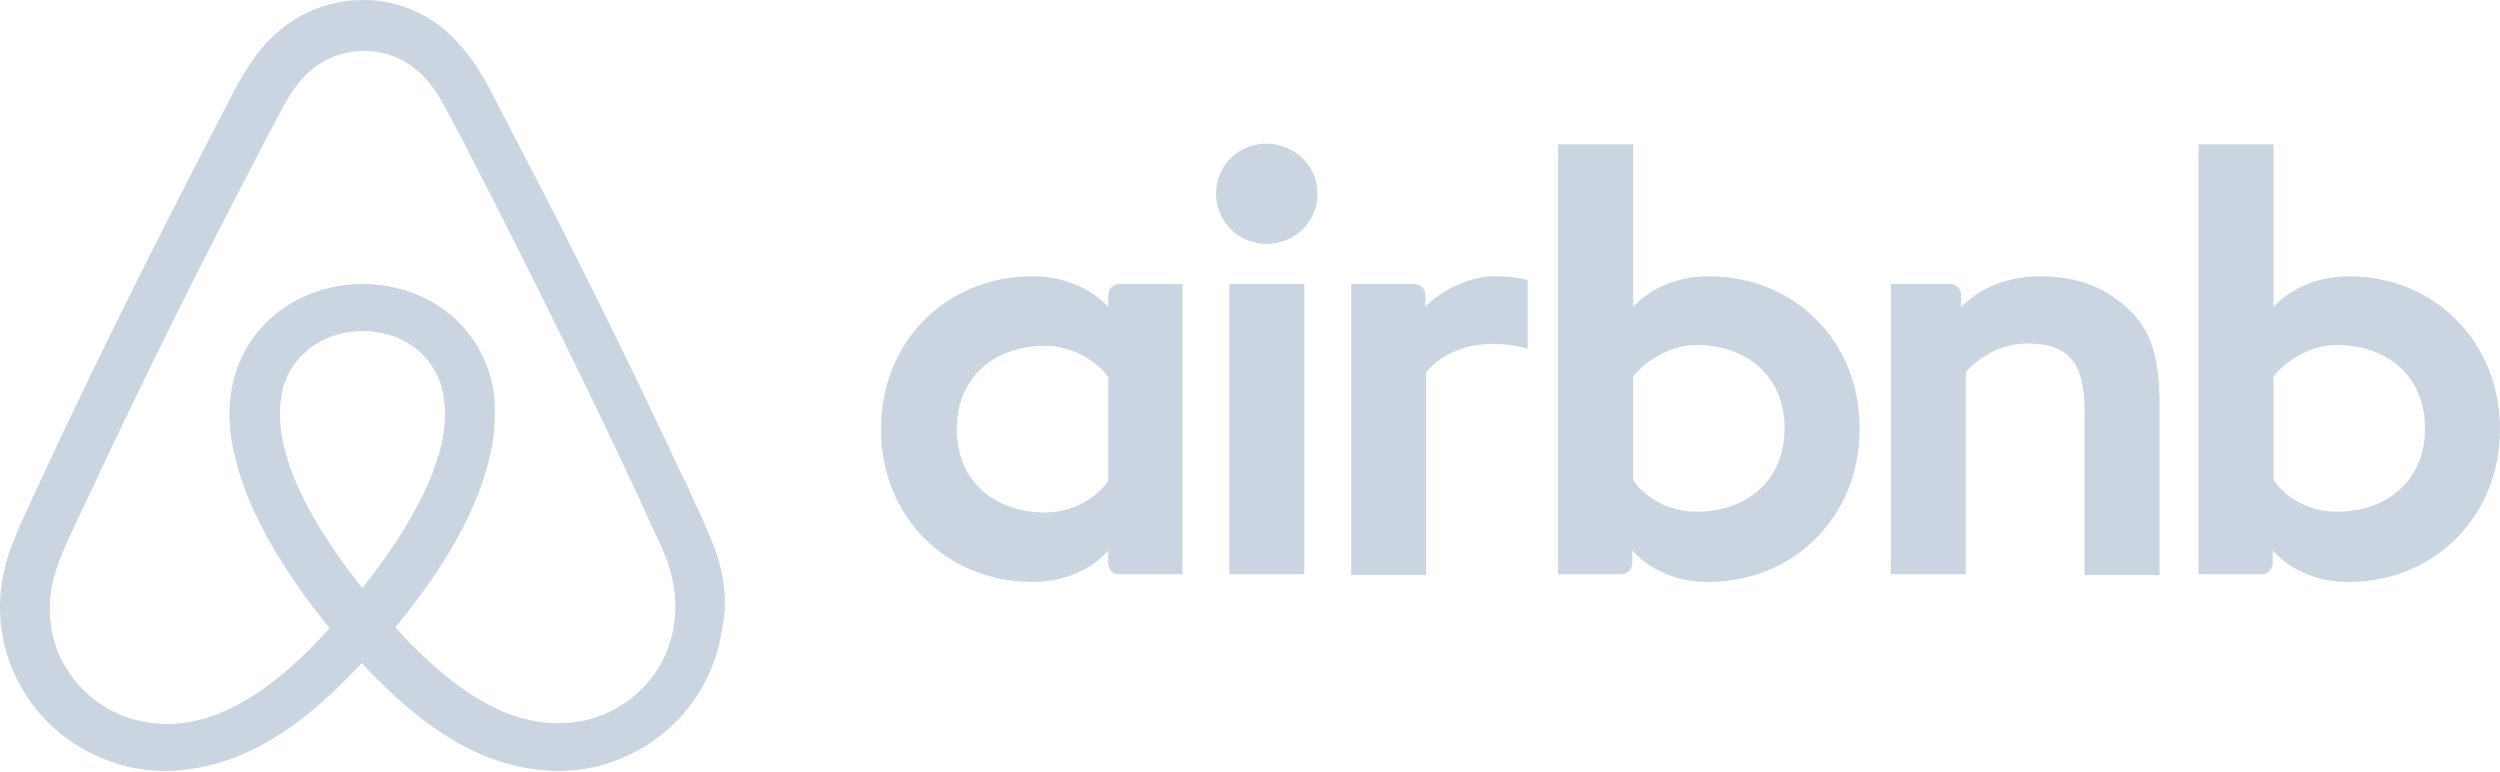
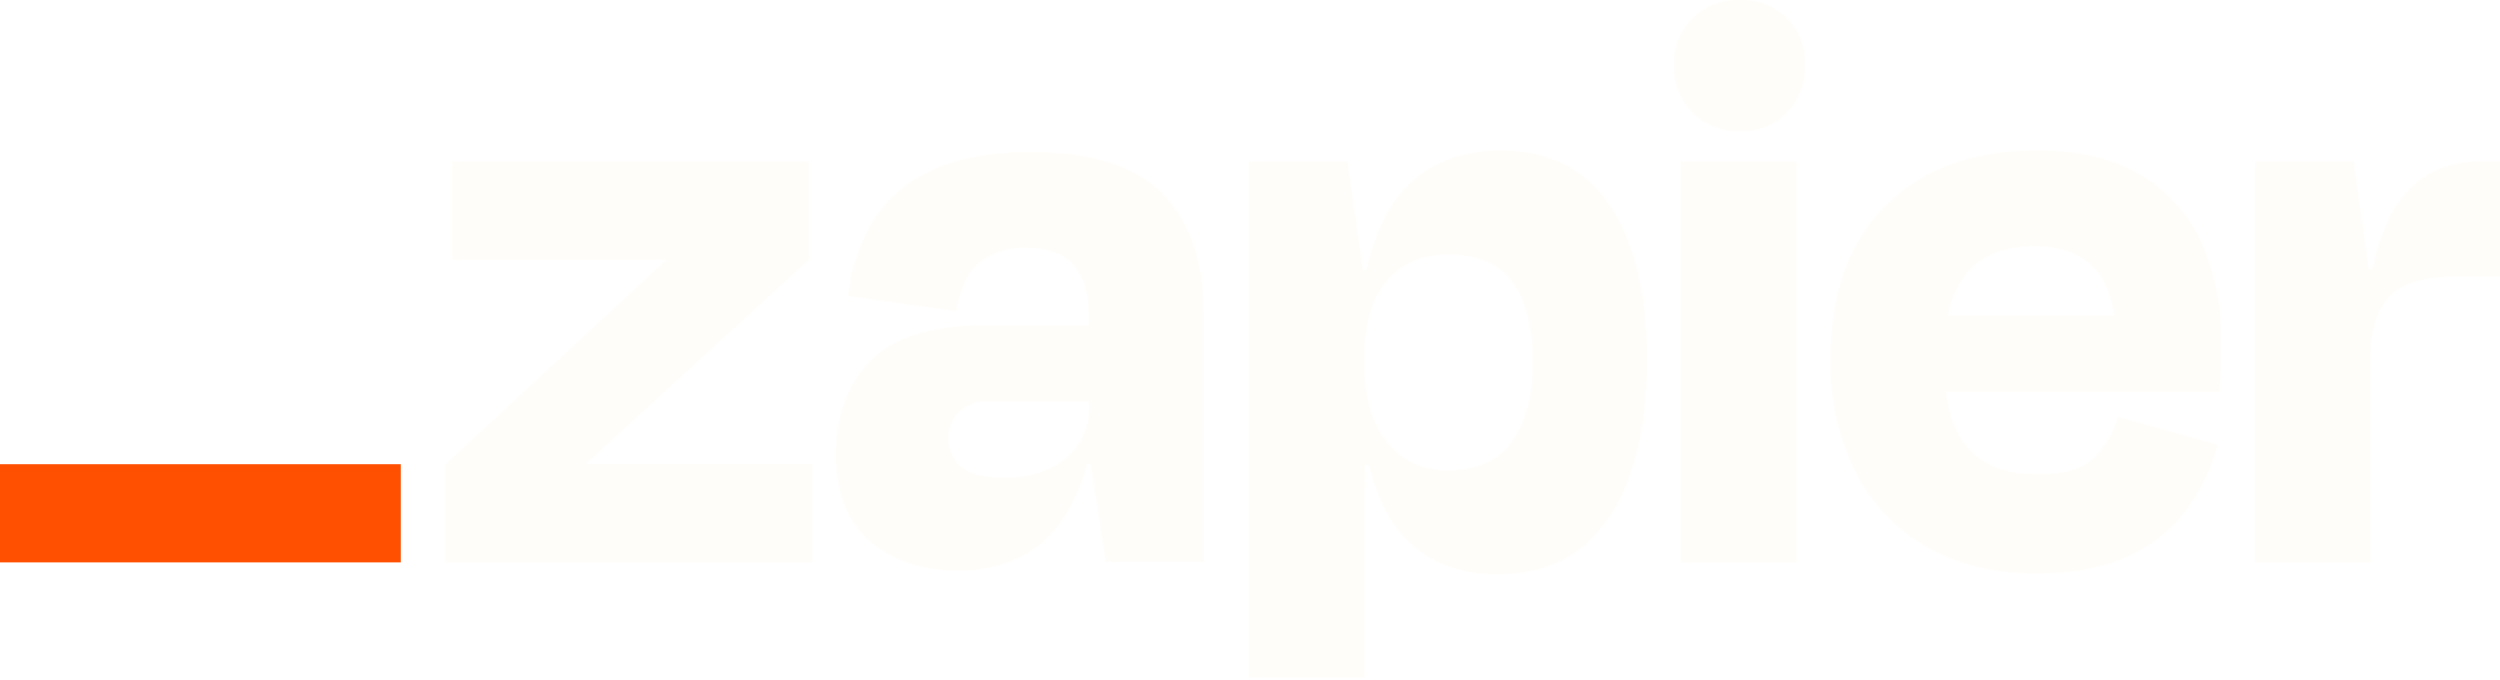
- <svg xmlns="http://www.w3.org/2000/svg" width="107" height="33">
-   <path fill="#CBD5E1" fill-rule="nonzero" d="M56.392 8.292c0 1.189-.97 2.147-2.173 2.147a2.155 2.155 0 0 1-2.172-2.147c0-1.19.936-2.147 2.172-2.147 1.238.033 2.173.99 2.173 2.147Zm-8.958 4.327v.529s-1.036-1.322-3.242-1.322c-3.644 0-6.485 2.742-6.485 6.54 0 3.766 2.808 6.54 6.485 6.54 2.24 0 3.242-1.353 3.242-1.353v.56c0 .265.2.463.468.463h2.707v-12.42h-2.707a.477.477 0 0 0-.468.463Zm0 7.96c-.501.728-1.504 1.355-2.707 1.355-2.14 0-3.778-1.321-3.778-3.568 0-2.246 1.638-3.567 3.778-3.567 1.17 0 2.24.66 2.707 1.354v4.427Zm5.181-8.423h3.209v12.42h-3.209v-12.42Zm47.934-.33c-2.206 0-3.243 1.322-3.243 1.322v-6.97h-3.208v18.399h2.707a.475.475 0 0 0 .468-.463v-.561s1.036 1.354 3.242 1.354c3.644 0 6.485-2.774 6.485-6.54 0-3.765-2.841-6.541-6.45-6.541Zm-.535 10.075c-1.237 0-2.206-.627-2.708-1.354V16.12c.502-.66 1.571-1.354 2.708-1.354 2.14 0 3.777 1.321 3.777 3.567 0 2.247-1.637 3.568-3.777 3.568Zm-7.587-4.69v7.399h-3.21v-7.036c0-2.048-.668-2.874-2.472-2.874-.97 0-1.972.496-2.609 1.223v8.654h-3.208v-12.42h2.54c.267 0 .468.231.468.462v.529c.936-.958 2.173-1.322 3.41-1.322 1.403 0 2.573.397 3.51 1.19 1.135.925 1.57 2.114 1.57 4.195Zm-19.288-5.385c-2.206 0-3.242 1.322-3.242 1.322v-6.97h-3.21v18.399h2.708a.475.475 0 0 0 .468-.463v-.561s1.037 1.354 3.242 1.354c3.644 0 6.485-2.774 6.485-6.54.034-3.766-2.807-6.541-6.451-6.541ZM72.604 21.9c-1.237 0-2.206-.627-2.707-1.354V16.12c.501-.66 1.57-1.354 2.707-1.354 2.14 0 3.777 1.321 3.777 3.567 0 2.247-1.637 3.568-3.777 3.568Zm-8.69-10.075c.968 0 1.47.165 1.47.165v2.94s-2.674-.892-4.345.991v8.688h-3.21V12.156h2.708c.268 0 .468.232.468.463v.529c.602-.694 1.906-1.322 2.908-1.322ZM30.586 23.454c-.167-.397-.334-.826-.501-1.19-.268-.594-.535-1.156-.769-1.684l-.033-.033a342.668 342.668 0 0 0-7.388-14.93l-.1-.2a64.707 64.707 0 0 1-.802-1.552c-.334-.595-.668-1.222-1.203-1.817C18.72.727 17.184 0 15.546 0c-1.672 0-3.176.727-4.278 1.982-.502.594-.87 1.222-1.204 1.817a71.38 71.38 0 0 1-.802 1.553l-.1.198c-2.574 4.955-5.08 9.976-7.387 14.93l-.034.066c-.234.53-.502 1.09-.77 1.685-.166.363-.333.76-.5 1.189-.435 1.222-.569 2.378-.401 3.568a7.035 7.035 0 0 0 4.345 5.483c.87.364 1.772.529 2.708.529.267 0 .601-.033.87-.066a8.9 8.9 0 0 0 3.342-1.123c1.37-.76 2.674-1.85 4.145-3.435 1.47 1.585 2.808 2.675 4.145 3.435 1.103.628 2.24.99 3.342 1.123.268.033.602.066.87.066.936 0 1.871-.165 2.707-.529a7.022 7.022 0 0 0 4.346-5.483c.265-1.156.132-2.312-.303-3.534ZM15.512 25.17c-1.805-2.246-2.975-4.36-3.376-6.143-.167-.76-.2-1.42-.1-2.016.066-.528.267-.99.535-1.387.635-.891 1.705-1.453 2.942-1.453s2.34.528 2.941 1.453c.268.396.468.86.536 1.387.1.595.066 1.289-.1 2.016-.403 1.75-1.573 3.864-3.378 6.143Zm13.337 1.553c-.234 1.717-1.404 3.204-3.042 3.865-.802.33-1.671.43-2.54.33-.835-.1-1.672-.364-2.54-.859-1.204-.66-2.407-1.684-3.81-3.204 2.205-2.675 3.542-5.12 4.044-7.3a8.17 8.17 0 0 0 .167-2.808 5.32 5.32 0 0 0-.903-2.246c-1.037-1.487-2.775-2.346-4.713-2.346-1.938 0-3.677.892-4.713 2.346a5.325 5.325 0 0 0-.903 2.246c-.133.86-.1 1.817.167 2.808.502 2.18 1.872 4.657 4.045 7.333-1.37 1.52-2.608 2.544-3.811 3.204-.87.496-1.705.76-2.54.86a5.407 5.407 0 0 1-2.54-.33c-1.638-.662-2.808-2.149-3.042-3.866a5.404 5.404 0 0 1 .3-2.576c.1-.331.268-.661.435-1.057.234-.529.501-1.091.769-1.652l.034-.066a358.427 358.427 0 0 1 7.353-14.832l.1-.198c.268-.495.536-1.024.803-1.52.267-.528.568-1.024.936-1.453.702-.792 1.637-1.222 2.674-1.222s1.972.43 2.674 1.222c.368.43.669.926.936 1.454.268.495.535 1.024.802 1.519l.1.198a435.208 435.208 0 0 1 7.321 14.865v.033c.268.53.502 1.123.77 1.653.166.395.333.725.434 1.056.266.858.367 1.684.233 2.543Z" />
+ <svg xmlns="http://www.w3.org/2000/svg" width="500" height="136" viewBox="0 0 500 136" fill="none">
+   <path d="M117.414 92.844L117.344 92.62L161.801 51.921V32.311H90.477V51.921H133.079L133.149 52.109L89.126 92.844V112.454H162.517V92.844H117.414Z" fill="#FFFDF9">
+  </path>
+   <path d="M206.296 30.444C198.069 30.444 191.364 31.685 186.181 34.166C181.354 36.329 177.287 39.892 174.509 44.394C171.852 48.925 170.183 53.967 169.613 59.189L191.254 62.231C192.037 57.62 193.603 54.352 195.951 52.426C198.621 50.412 201.911 49.394 205.251 49.549C209.643 49.549 212.829 50.723 214.81 53.072C216.771 55.42 217.769 58.673 217.769 62.959V65.096H196.961C186.369 65.096 178.76 67.444 174.134 72.141C169.507 76.838 167.198 83.038 167.206 90.742C167.206 98.632 169.515 104.504 174.134 108.355C178.752 112.207 184.561 114.121 191.56 114.097C200.241 114.097 206.919 111.111 211.592 105.138C214.352 101.467 216.323 97.266 217.381 92.796H218.168L221.151 112.406H240.761V62.748C240.761 52.484 238.056 44.535 232.647 38.898C227.237 33.262 218.454 30.444 206.296 30.444ZM213.154 91.657C210.042 94.252 205.968 95.544 200.895 95.544C196.714 95.544 193.81 94.812 192.182 93.348C191.389 92.656 190.757 91.797 190.333 90.833C189.909 89.869 189.702 88.823 189.728 87.771C189.681 86.778 189.838 85.786 190.187 84.855C190.536 83.925 191.071 83.075 191.759 82.357C192.503 81.659 193.381 81.12 194.34 80.771C195.299 80.421 196.318 80.27 197.337 80.326H217.804V81.676C217.846 83.585 217.448 85.478 216.642 87.209C215.835 88.939 214.642 90.461 213.154 91.657Z" fill="#FFFDF9">
+  </path>
+   <path d="M359.329 32.311H336.161V112.465H359.329V32.311Z" fill="#FFFDF9">
+  </path>
+   <path d="M496.109 32.311C489.565 32.311 484.406 34.62 480.633 39.239C477.924 42.558 475.865 47.463 474.456 53.952H473.775L470.746 32.311H450.959V112.454H474.128V71.355C474.128 66.172 475.341 62.2 477.768 59.436C480.194 56.673 484.672 55.291 491.201 55.291H499.996V32.311H496.109Z" fill="#FFFDF9">
+  </path>
+   <path d="M427.991 34.931C422.582 31.714 415.76 30.109 407.524 30.117C394.561 30.117 384.415 33.808 377.088 41.19C369.76 48.572 366.097 58.749 366.097 71.72C365.91 79.563 367.622 87.334 371.087 94.372C374.259 100.643 379.199 105.848 385.296 109.343C391.433 112.89 398.733 114.667 407.195 114.674C414.515 114.674 420.629 113.547 425.537 111.293C430.152 109.268 434.17 106.094 437.209 102.075C440.103 98.129 442.252 93.688 443.55 88.97L423.588 83.381C422.748 86.448 421.13 89.247 418.891 91.506C416.636 93.761 412.859 94.888 407.559 94.888C401.258 94.888 396.561 93.084 393.468 89.475C391.226 86.868 389.817 83.146 389.194 78.32H443.856C444.079 76.065 444.196 74.174 444.196 72.648V67.657C444.328 60.953 442.943 54.306 440.145 48.212C437.526 42.661 433.289 38.031 427.991 34.931ZM406.855 49.222C416.249 49.222 421.576 53.844 422.836 63.09H389.605C390.133 60.005 391.411 57.097 393.328 54.623C396.373 51.014 400.882 49.214 406.855 49.222Z" fill="#FFFDF9">
+  </path>
+   <path d="M347.993 0.008C346.25 -0.052 344.513 0.24 342.885 0.865C341.257 1.491 339.772 2.437 338.517 3.648C337.28 4.87 336.31 6.336 335.669 7.954C335.028 9.571 334.73 11.303 334.795 13.041C334.732 14.791 335.031 16.535 335.672 18.163C336.314 19.793 337.284 21.272 338.522 22.509C339.761 23.746 341.241 24.715 342.87 25.355C344.5 25.995 346.244 26.292 347.993 26.228C349.731 26.294 351.465 25.997 353.082 25.356C354.699 24.715 356.165 23.744 357.387 22.506C358.599 21.254 359.545 19.771 360.168 18.144C360.792 16.518 361.08 14.782 361.015 13.041C361.095 11.311 360.814 9.583 360.188 7.968C359.563 6.352 358.608 4.885 357.384 3.659C356.159 2.434 354.693 1.477 353.078 0.851C351.463 0.224 349.735 -0.059 348.005 0.019L347.993 0.008Z" fill="#FFFDF9">
+  </path>
+   <path d="M300.14 30.117C292.25 30.117 285.909 32.594 281.118 37.55C277.571 41.221 274.969 46.701 273.309 53.989H272.569L269.54 32.348H249.753V135.494H272.921V93.01H273.767C274.474 95.842 275.465 98.596 276.726 101.229C278.686 105.518 281.9 109.113 285.944 111.539C290.137 113.827 294.86 114.966 299.635 114.839C309.335 114.839 316.721 111.062 321.794 103.507C326.866 95.953 329.403 85.412 329.403 71.885C329.403 58.819 326.949 48.592 322.04 41.202C317.132 33.812 309.832 30.117 300.14 30.117ZM302.489 88.195C299.788 92.109 295.561 94.066 289.807 94.066C287.435 94.176 285.07 93.719 282.91 92.732C280.749 91.746 278.855 90.259 277.384 88.395C274.385 84.629 272.89 79.474 272.898 72.93V71.403C272.898 64.757 274.393 59.669 277.384 56.138C280.374 52.608 284.515 50.862 289.807 50.901C295.663 50.901 299.917 52.76 302.571 56.478C305.225 60.197 306.552 65.383 306.552 72.037C306.568 78.918 305.221 84.304 302.512 88.195H302.489Z" fill="#FFFDF9">
+  </path>
+   <path d="M80.154 92.843H0V112.477H80.154V92.843Z" fill="#FF4F00">
+  </path>
</svg>
